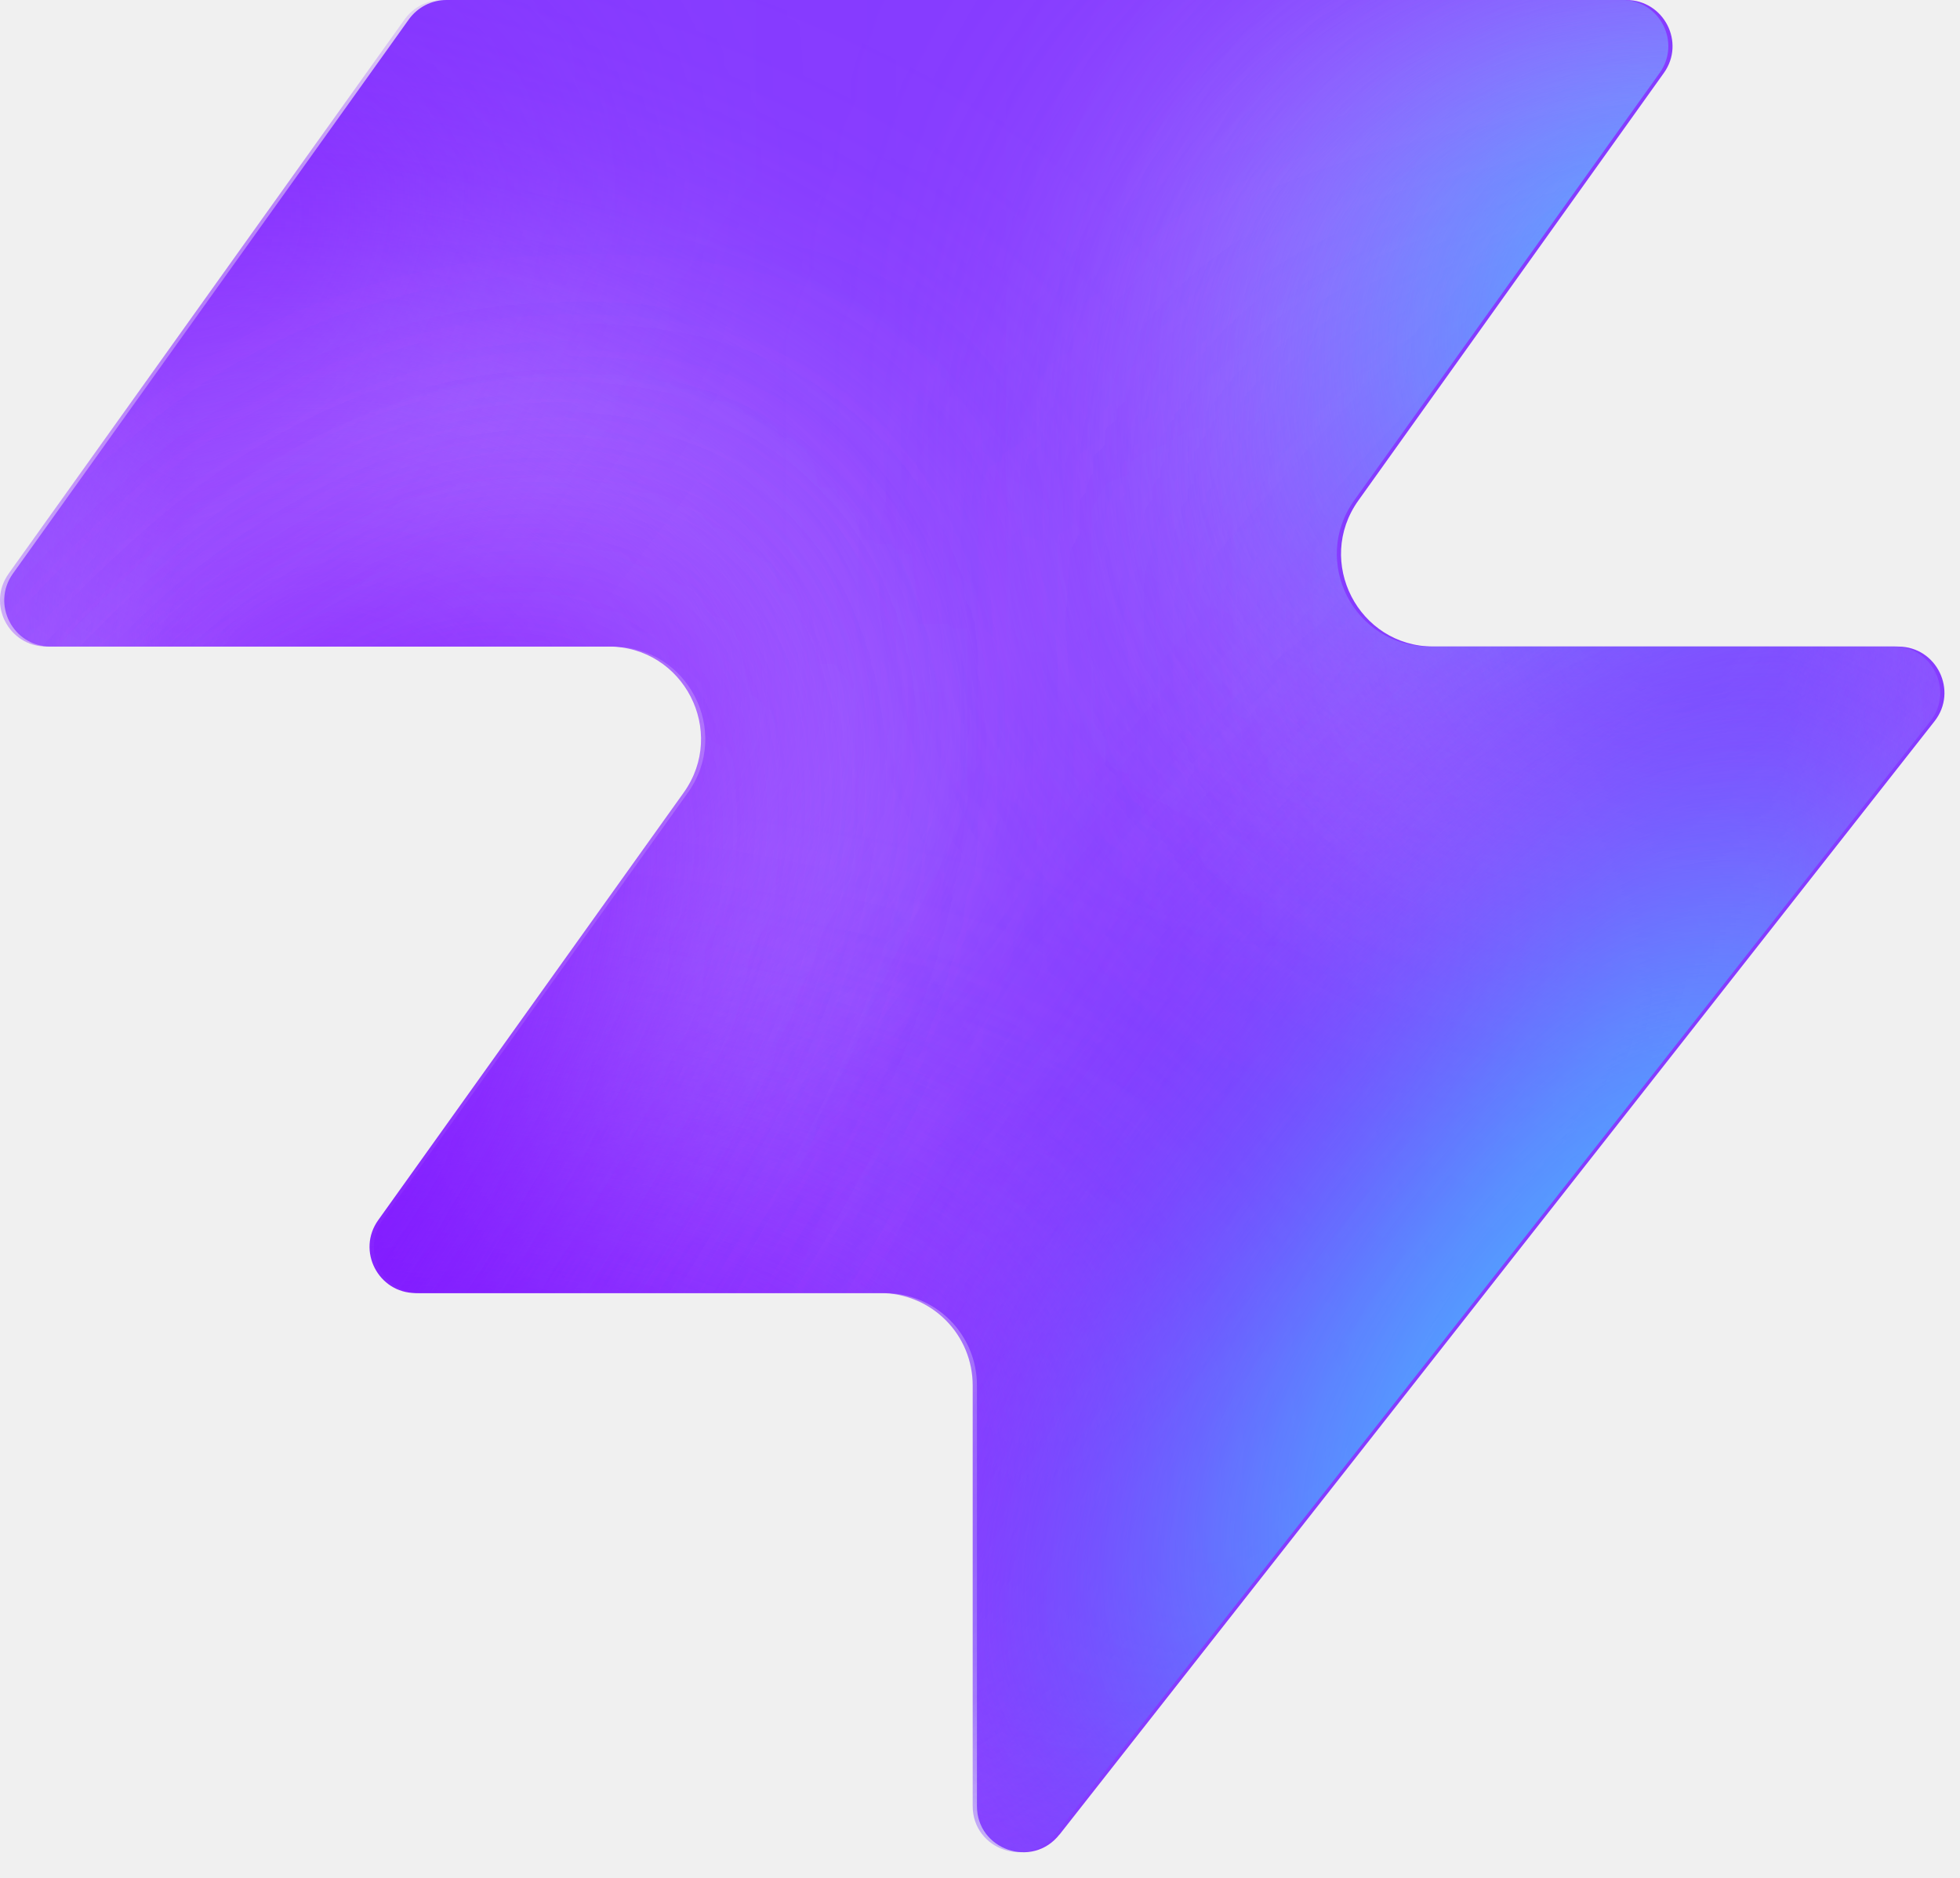
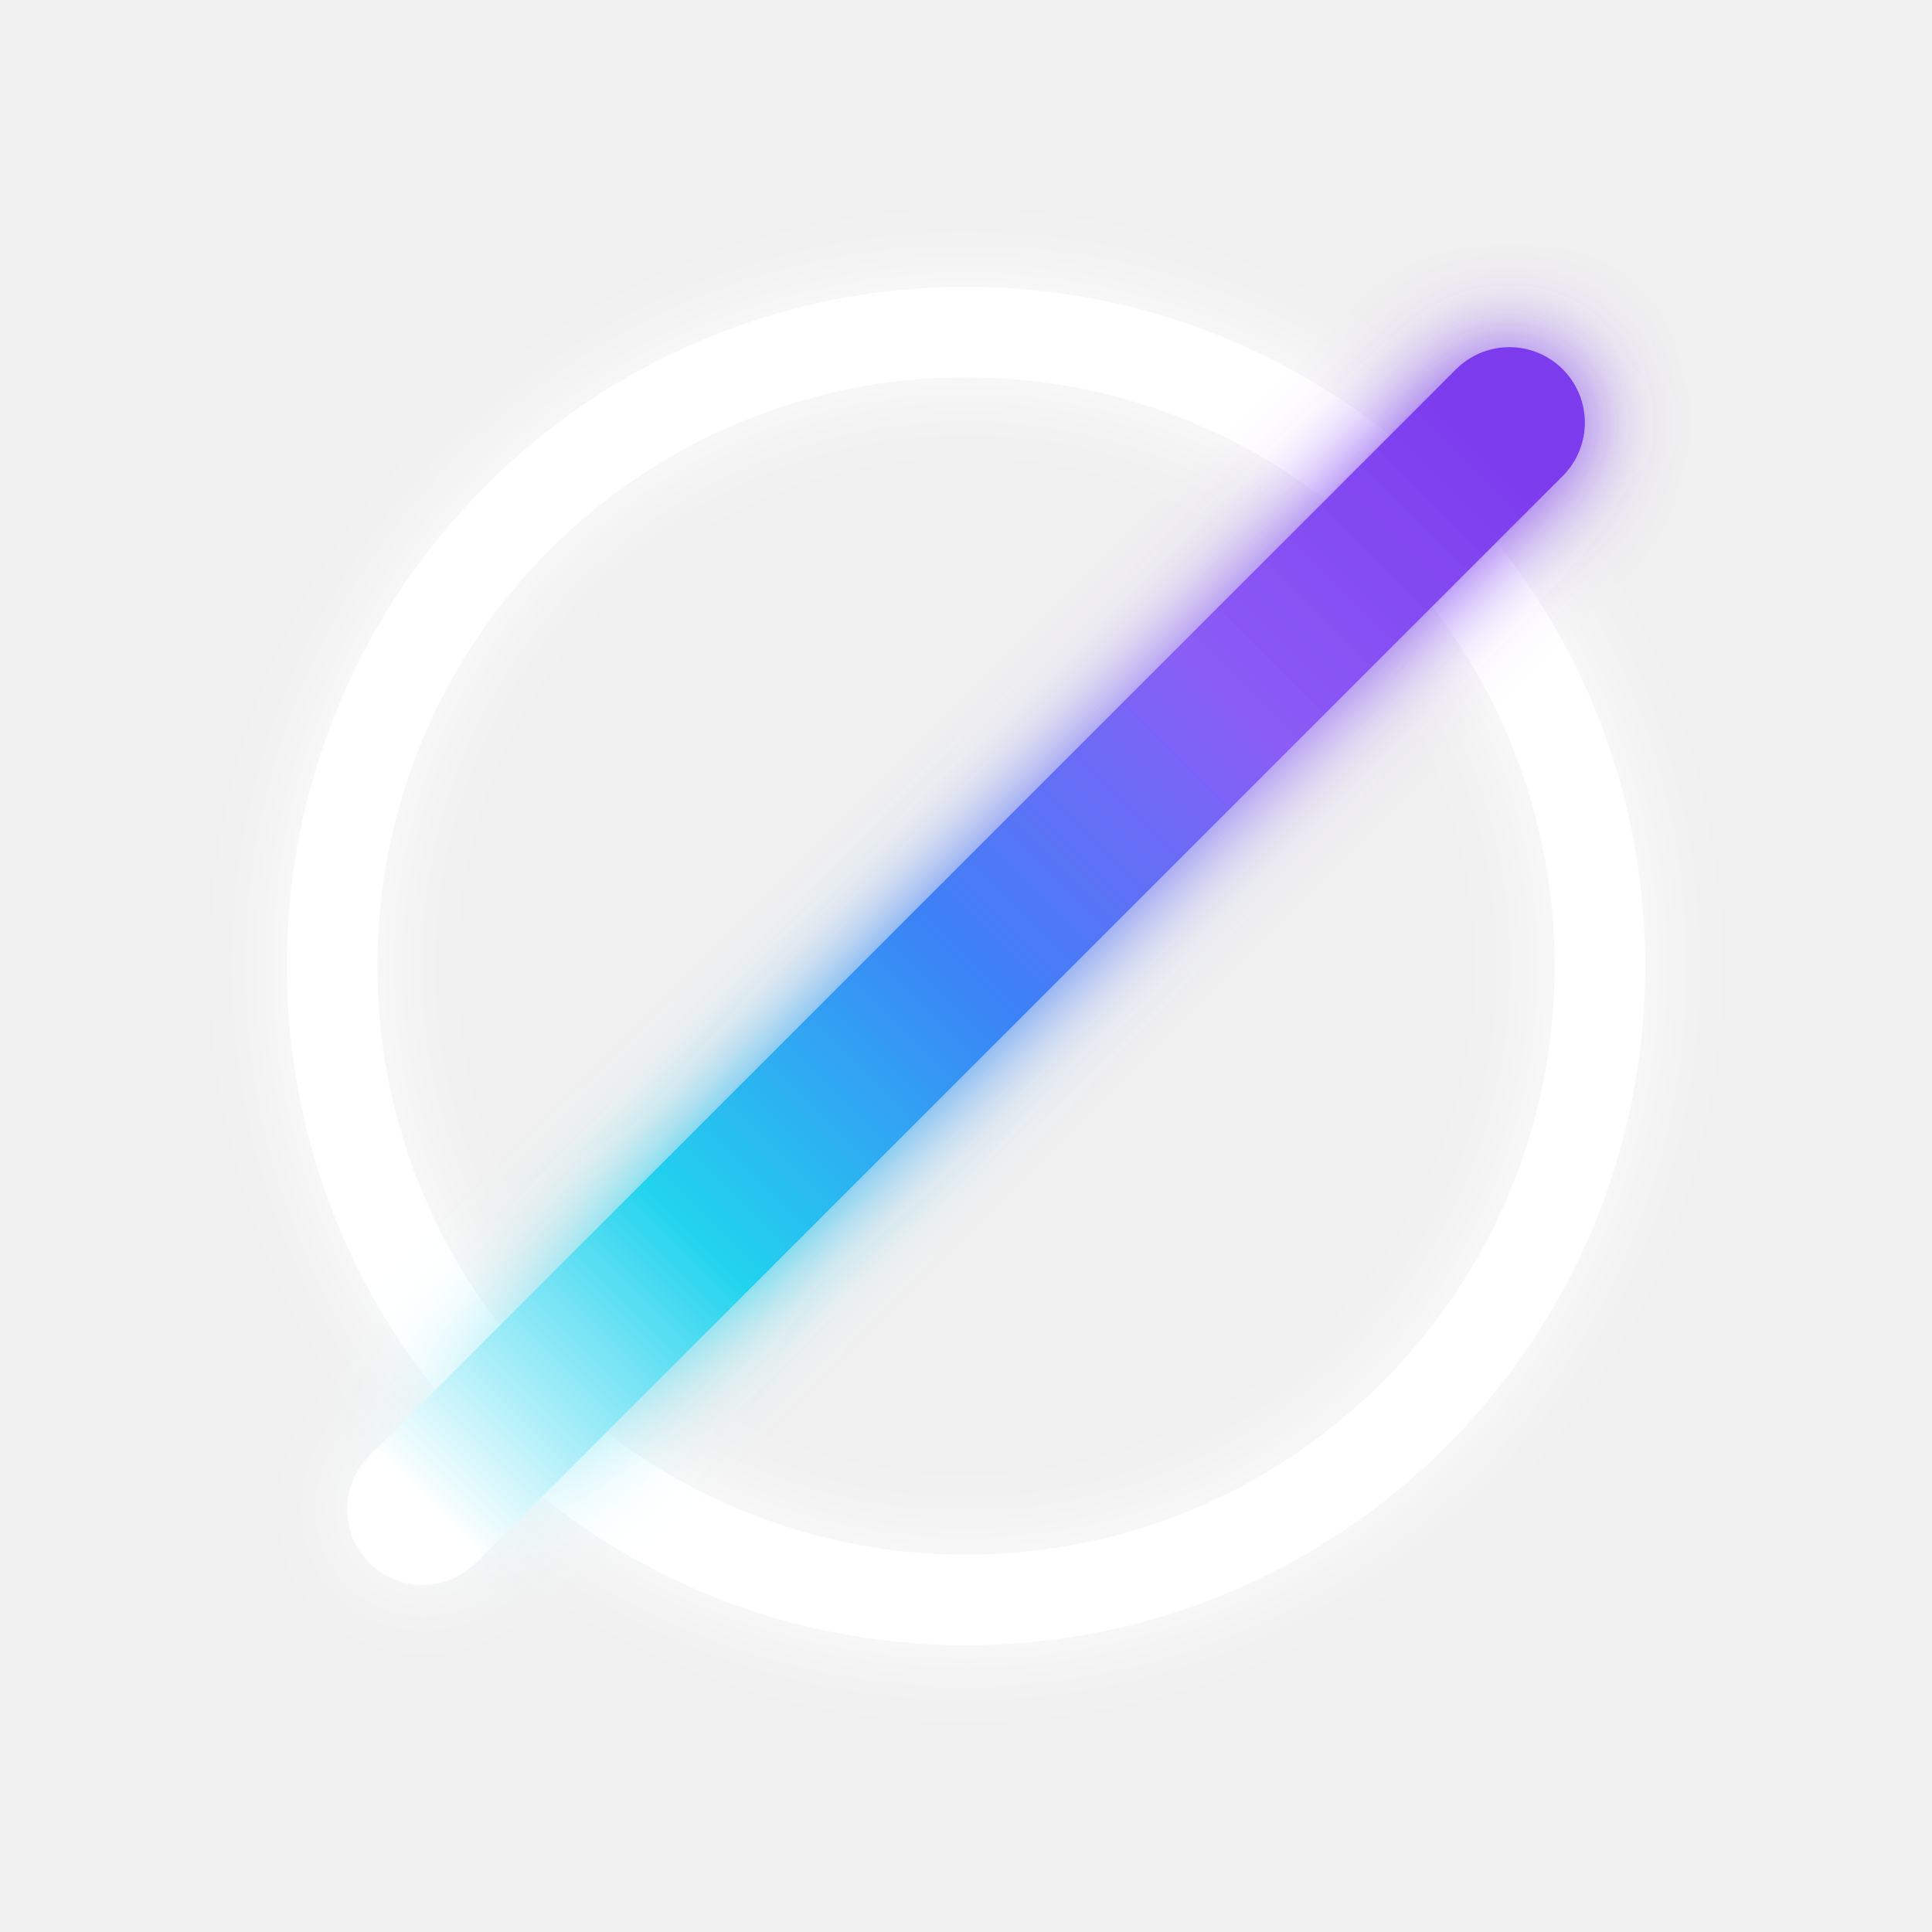
- <svg xmlns="http://www.w3.org/2000/svg" width="48" height="46" fill="none" viewBox="0 0 48 46">
-   <path fill="#863bff" d="M25.946 44.938c-.664.845-2.021.375-2.021-.698V33.937a2.26 2.26 0 0 0-2.262-2.262H10.287c-.92 0-1.456-1.04-.92-1.788l7.48-10.471c1.07-1.497 0-3.578-1.842-3.578H1.237c-.92 0-1.456-1.04-.92-1.788L10.013.474c.214-.297.556-.474.92-.474h28.894c.92 0 1.456 1.04.92 1.788l-7.48 10.471c-1.07 1.498 0 3.579 1.842 3.579h11.377c.943 0 1.473 1.088.89 1.83L25.947 44.94z" style="fill:#863bff;fill:color(display-p3 .525 .23 1);fill-opacity:1" />
-   <mask id="a" width="48" height="46" x="0" y="0" maskUnits="userSpaceOnUse" style="mask-type:alpha">
-     <path fill="#000" d="M25.842 44.938c-.664.844-2.021.375-2.021-.698V33.937a2.26 2.26 0 0 0-2.262-2.262H10.183c-.92 0-1.456-1.04-.92-1.788l7.48-10.471c1.07-1.498 0-3.579-1.842-3.579H1.133c-.92 0-1.456-1.04-.92-1.787L9.91.473c.214-.297.556-.474.92-.474h28.894c.92 0 1.456 1.04.92 1.788l-7.48 10.471c-1.07 1.498 0 3.578 1.842 3.578h11.377c.943 0 1.473 1.088.89 1.832L25.843 44.94z" style="fill:#000;fill-opacity:1" />
-   </mask>
-   <g mask="url(#a)">
-     <g filter="url(#b)">
-       <ellipse cx="5.508" cy="14.704" fill="#ede6ff" rx="5.508" ry="14.704" style="fill:#ede6ff;fill:color(display-p3 .927 .903 1);fill-opacity:1" transform="matrix(.00324 1 1 -.00324 -4.47 31.516)" />
-     </g>
-     <g filter="url(#c)">
-       <ellipse cx="10.399" cy="29.851" fill="#ede6ff" rx="10.399" ry="29.851" style="fill:#ede6ff;fill:color(display-p3 .927 .903 1);fill-opacity:1" transform="matrix(.00324 1 1 -.00324 -39.328 7.883)" />
-     </g>
-     <g filter="url(#d)">
-       <ellipse cx="5.508" cy="30.487" fill="#7e14ff" rx="5.508" ry="30.487" style="fill:#7e14ff;fill:color(display-p3 .492 .077 1);fill-opacity:1" transform="rotate(89.814 -25.913 -14.639)scale(1 -1)" />
-     </g>
-     <g filter="url(#e)">
-       <ellipse cx="5.508" cy="30.599" fill="#7e14ff" rx="5.508" ry="30.599" style="fill:#7e14ff;fill:color(display-p3 .492 .077 1);fill-opacity:1" transform="rotate(89.814 -32.644 -3.334)scale(1 -1)" />
-     </g>
-     <g filter="url(#f)">
-       <ellipse cx="5.508" cy="30.599" fill="#7e14ff" rx="5.508" ry="30.599" style="fill:#7e14ff;fill:color(display-p3 .492 .077 1);fill-opacity:1" transform="matrix(.00324 1 1 -.00324 -34.34 30.47)" />
-     </g>
-     <g filter="url(#g)">
-       <ellipse cx="14.072" cy="22.078" fill="#ede6ff" rx="14.072" ry="22.078" style="fill:#ede6ff;fill:color(display-p3 .927 .903 1);fill-opacity:1" transform="rotate(93.35 24.506 48.493)scale(-1 1)" />
-     </g>
-     <g filter="url(#h)">
-       <ellipse cx="3.47" cy="21.501" fill="#7e14ff" rx="3.47" ry="21.501" style="fill:#7e14ff;fill:color(display-p3 .492 .077 1);fill-opacity:1" transform="rotate(89.009 28.708 47.59)scale(-1 1)" />
-     </g>
-     <g filter="url(#i)">
-       <ellipse cx="3.47" cy="21.501" fill="#7e14ff" rx="3.47" ry="21.501" style="fill:#7e14ff;fill:color(display-p3 .492 .077 1);fill-opacity:1" transform="rotate(89.009 28.708 47.59)scale(-1 1)" />
-     </g>
-     <g filter="url(#j)">
-       <ellipse cx=".387" cy="8.972" fill="#7e14ff" rx="4.407" ry="29.108" style="fill:#7e14ff;fill:color(display-p3 .492 .077 1);fill-opacity:1" transform="rotate(39.51 .387 8.972)" />
-     </g>
-     <g filter="url(#k)">
-       <ellipse cx="47.523" cy="-6.092" fill="#7e14ff" rx="4.407" ry="29.108" style="fill:#7e14ff;fill:color(display-p3 .492 .077 1);fill-opacity:1" transform="rotate(37.892 47.523 -6.092)" />
-     </g>
-     <g filter="url(#l)">
-       <ellipse cx="41.412" cy="6.333" fill="#47bfff" rx="5.971" ry="9.665" style="fill:#47bfff;fill:color(display-p3 .28 .748 1);fill-opacity:1" transform="rotate(37.892 41.412 6.333)" />
-     </g>
-     <g filter="url(#m)">
-       <ellipse cx="-1.879" cy="38.332" fill="#7e14ff" rx="4.407" ry="29.108" style="fill:#7e14ff;fill:color(display-p3 .492 .077 1);fill-opacity:1" transform="rotate(37.892 -1.88 38.332)" />
-     </g>
-     <g filter="url(#n)">
-       <ellipse cx="-1.879" cy="38.332" fill="#7e14ff" rx="4.407" ry="29.108" style="fill:#7e14ff;fill:color(display-p3 .492 .077 1);fill-opacity:1" transform="rotate(37.892 -1.88 38.332)" />
-     </g>
-     <g filter="url(#o)">
-       <ellipse cx="35.651" cy="29.907" fill="#7e14ff" rx="4.407" ry="29.108" style="fill:#7e14ff;fill:color(display-p3 .492 .077 1);fill-opacity:1" transform="rotate(37.892 35.651 29.907)" />
-     </g>
-     <g filter="url(#p)">
-       <ellipse cx="38.418" cy="32.4" fill="#47bfff" rx="5.971" ry="15.297" style="fill:#47bfff;fill:color(display-p3 .28 .748 1);fill-opacity:1" transform="rotate(37.892 38.418 32.4)" />
-     </g>
-   </g>
+ <svg xmlns="http://www.w3.org/2000/svg" viewBox="0 0 128 128">
  <defs>
-     <filter id="b" width="60.045" height="41.654" x="-19.77" y="16.149" color-interpolation-filters="sRGB" filterUnits="userSpaceOnUse">
-       <feFlood flood-opacity="0" result="BackgroundImageFix" />
-       <feBlend in="SourceGraphic" in2="BackgroundImageFix" result="shape" />
-       <feGaussianBlur result="effect1_foregroundBlur_2002_17158" stdDeviation="7.659" />
-     </filter>
-     <filter id="c" width="90.34" height="51.437" x="-54.613" y="-7.533" color-interpolation-filters="sRGB" filterUnits="userSpaceOnUse">
-       <feFlood flood-opacity="0" result="BackgroundImageFix" />
-       <feBlend in="SourceGraphic" in2="BackgroundImageFix" result="shape" />
-       <feGaussianBlur result="effect1_foregroundBlur_2002_17158" stdDeviation="7.659" />
-     </filter>
-     <filter id="d" width="79.355" height="29.4" x="-49.64" y="2.03" color-interpolation-filters="sRGB" filterUnits="userSpaceOnUse">
-       <feFlood flood-opacity="0" result="BackgroundImageFix" />
-       <feBlend in="SourceGraphic" in2="BackgroundImageFix" result="shape" />
-       <feGaussianBlur result="effect1_foregroundBlur_2002_17158" stdDeviation="4.596" />
-     </filter>
-     <filter id="e" width="79.579" height="29.4" x="-45.045" y="20.029" color-interpolation-filters="sRGB" filterUnits="userSpaceOnUse">
-       <feFlood flood-opacity="0" result="BackgroundImageFix" />
-       <feBlend in="SourceGraphic" in2="BackgroundImageFix" result="shape" />
-       <feGaussianBlur result="effect1_foregroundBlur_2002_17158" stdDeviation="4.596" />
-     </filter>
-     <filter id="f" width="79.579" height="29.4" x="-43.513" y="21.178" color-interpolation-filters="sRGB" filterUnits="userSpaceOnUse">
-       <feFlood flood-opacity="0" result="BackgroundImageFix" />
-       <feBlend in="SourceGraphic" in2="BackgroundImageFix" result="shape" />
-       <feGaussianBlur result="effect1_foregroundBlur_2002_17158" stdDeviation="4.596" />
-     </filter>
-     <filter id="g" width="74.749" height="58.852" x="15.756" y="-17.901" color-interpolation-filters="sRGB" filterUnits="userSpaceOnUse">
-       <feFlood flood-opacity="0" result="BackgroundImageFix" />
-       <feBlend in="SourceGraphic" in2="BackgroundImageFix" result="shape" />
-       <feGaussianBlur result="effect1_foregroundBlur_2002_17158" stdDeviation="7.659" />
-     </filter>
-     <filter id="h" width="61.377" height="25.362" x="23.548" y="2.284" color-interpolation-filters="sRGB" filterUnits="userSpaceOnUse">
-       <feFlood flood-opacity="0" result="BackgroundImageFix" />
-       <feBlend in="SourceGraphic" in2="BackgroundImageFix" result="shape" />
-       <feGaussianBlur result="effect1_foregroundBlur_2002_17158" stdDeviation="4.596" />
-     </filter>
-     <filter id="i" width="61.377" height="25.362" x="23.548" y="2.284" color-interpolation-filters="sRGB" filterUnits="userSpaceOnUse">
-       <feFlood flood-opacity="0" result="BackgroundImageFix" />
-       <feBlend in="SourceGraphic" in2="BackgroundImageFix" result="shape" />
-       <feGaussianBlur result="effect1_foregroundBlur_2002_17158" stdDeviation="4.596" />
-     </filter>
-     <filter id="j" width="56.045" height="63.649" x="-27.636" y="-22.853" color-interpolation-filters="sRGB" filterUnits="userSpaceOnUse">
-       <feFlood flood-opacity="0" result="BackgroundImageFix" />
-       <feBlend in="SourceGraphic" in2="BackgroundImageFix" result="shape" />
-       <feGaussianBlur result="effect1_foregroundBlur_2002_17158" stdDeviation="4.596" />
-     </filter>
-     <filter id="k" width="54.814" height="64.646" x="20.116" y="-38.415" color-interpolation-filters="sRGB" filterUnits="userSpaceOnUse">
-       <feFlood flood-opacity="0" result="BackgroundImageFix" />
-       <feBlend in="SourceGraphic" in2="BackgroundImageFix" result="shape" />
-       <feGaussianBlur result="effect1_foregroundBlur_2002_17158" stdDeviation="4.596" />
-     </filter>
-     <filter id="l" width="33.541" height="35.313" x="24.641" y="-11.323" color-interpolation-filters="sRGB" filterUnits="userSpaceOnUse">
-       <feFlood flood-opacity="0" result="BackgroundImageFix" />
-       <feBlend in="SourceGraphic" in2="BackgroundImageFix" result="shape" />
-       <feGaussianBlur result="effect1_foregroundBlur_2002_17158" stdDeviation="4.596" />
-     </filter>
-     <filter id="m" width="54.814" height="64.646" x="-29.286" y="6.009" color-interpolation-filters="sRGB" filterUnits="userSpaceOnUse">
-       <feFlood flood-opacity="0" result="BackgroundImageFix" />
-       <feBlend in="SourceGraphic" in2="BackgroundImageFix" result="shape" />
-       <feGaussianBlur result="effect1_foregroundBlur_2002_17158" stdDeviation="4.596" />
-     </filter>
-     <filter id="n" width="54.814" height="64.646" x="-29.286" y="6.009" color-interpolation-filters="sRGB" filterUnits="userSpaceOnUse">
-       <feFlood flood-opacity="0" result="BackgroundImageFix" />
-       <feBlend in="SourceGraphic" in2="BackgroundImageFix" result="shape" />
-       <feGaussianBlur result="effect1_foregroundBlur_2002_17158" stdDeviation="4.596" />
-     </filter>
-     <filter id="o" width="54.814" height="64.646" x="8.244" y="-2.416" color-interpolation-filters="sRGB" filterUnits="userSpaceOnUse">
-       <feFlood flood-opacity="0" result="BackgroundImageFix" />
-       <feBlend in="SourceGraphic" in2="BackgroundImageFix" result="shape" />
-       <feGaussianBlur result="effect1_foregroundBlur_2002_17158" stdDeviation="4.596" />
-     </filter>
-     <filter id="p" width="39.409" height="43.623" x="18.713" y="10.588" color-interpolation-filters="sRGB" filterUnits="userSpaceOnUse">
-       <feFlood flood-opacity="0" result="BackgroundImageFix" />
-       <feBlend in="SourceGraphic" in2="BackgroundImageFix" result="shape" />
-       <feGaussianBlur result="effect1_foregroundBlur_2002_17158" stdDeviation="4.596" />
+     <linearGradient id="favLineGradient" x1="0%" y1="100%" x2="100%" y2="0%">
+       <stop offset="0%" stop-color="#ffffff" />
+       <stop offset="25%" stop-color="#22d3ee" />
+       <stop offset="50%" stop-color="#3b82f6" />
+       <stop offset="75%" stop-color="#8b5cf6" />
+       <stop offset="100%" stop-color="#7c3aed" />
+     </linearGradient>
+     <filter id="favGlow" x="-50%" y="-50%" width="200%" height="200%">
+       <feGaussianBlur stdDeviation="3" result="blur" />
+       <feMerge>
+         <feMergeNode in="blur" />
+         <feMergeNode in="SourceGraphic" />
+       </feMerge>
    </filter>
  </defs>
+   <circle cx="64" cy="64" r="42" fill="none" stroke="white" stroke-width="6" filter="url(#favGlow)" />
+   <line x1="28" y1="100" x2="100" y2="28" stroke="url(#favLineGradient)" stroke-width="10" stroke-linecap="round" filter="url(#favGlow)" />
+   <line x1="20" y1="64" x2="44" y2="64" stroke="#a3e635" stroke-width="5" stroke-linecap="round" filter="url(#favGlow)" />
+   <line x1="84" y1="90" x2="108" y2="90" stroke="#8b5cf6" stroke-width="5" stroke-linecap="round" filter="url(#favGlow)" />
</svg>
